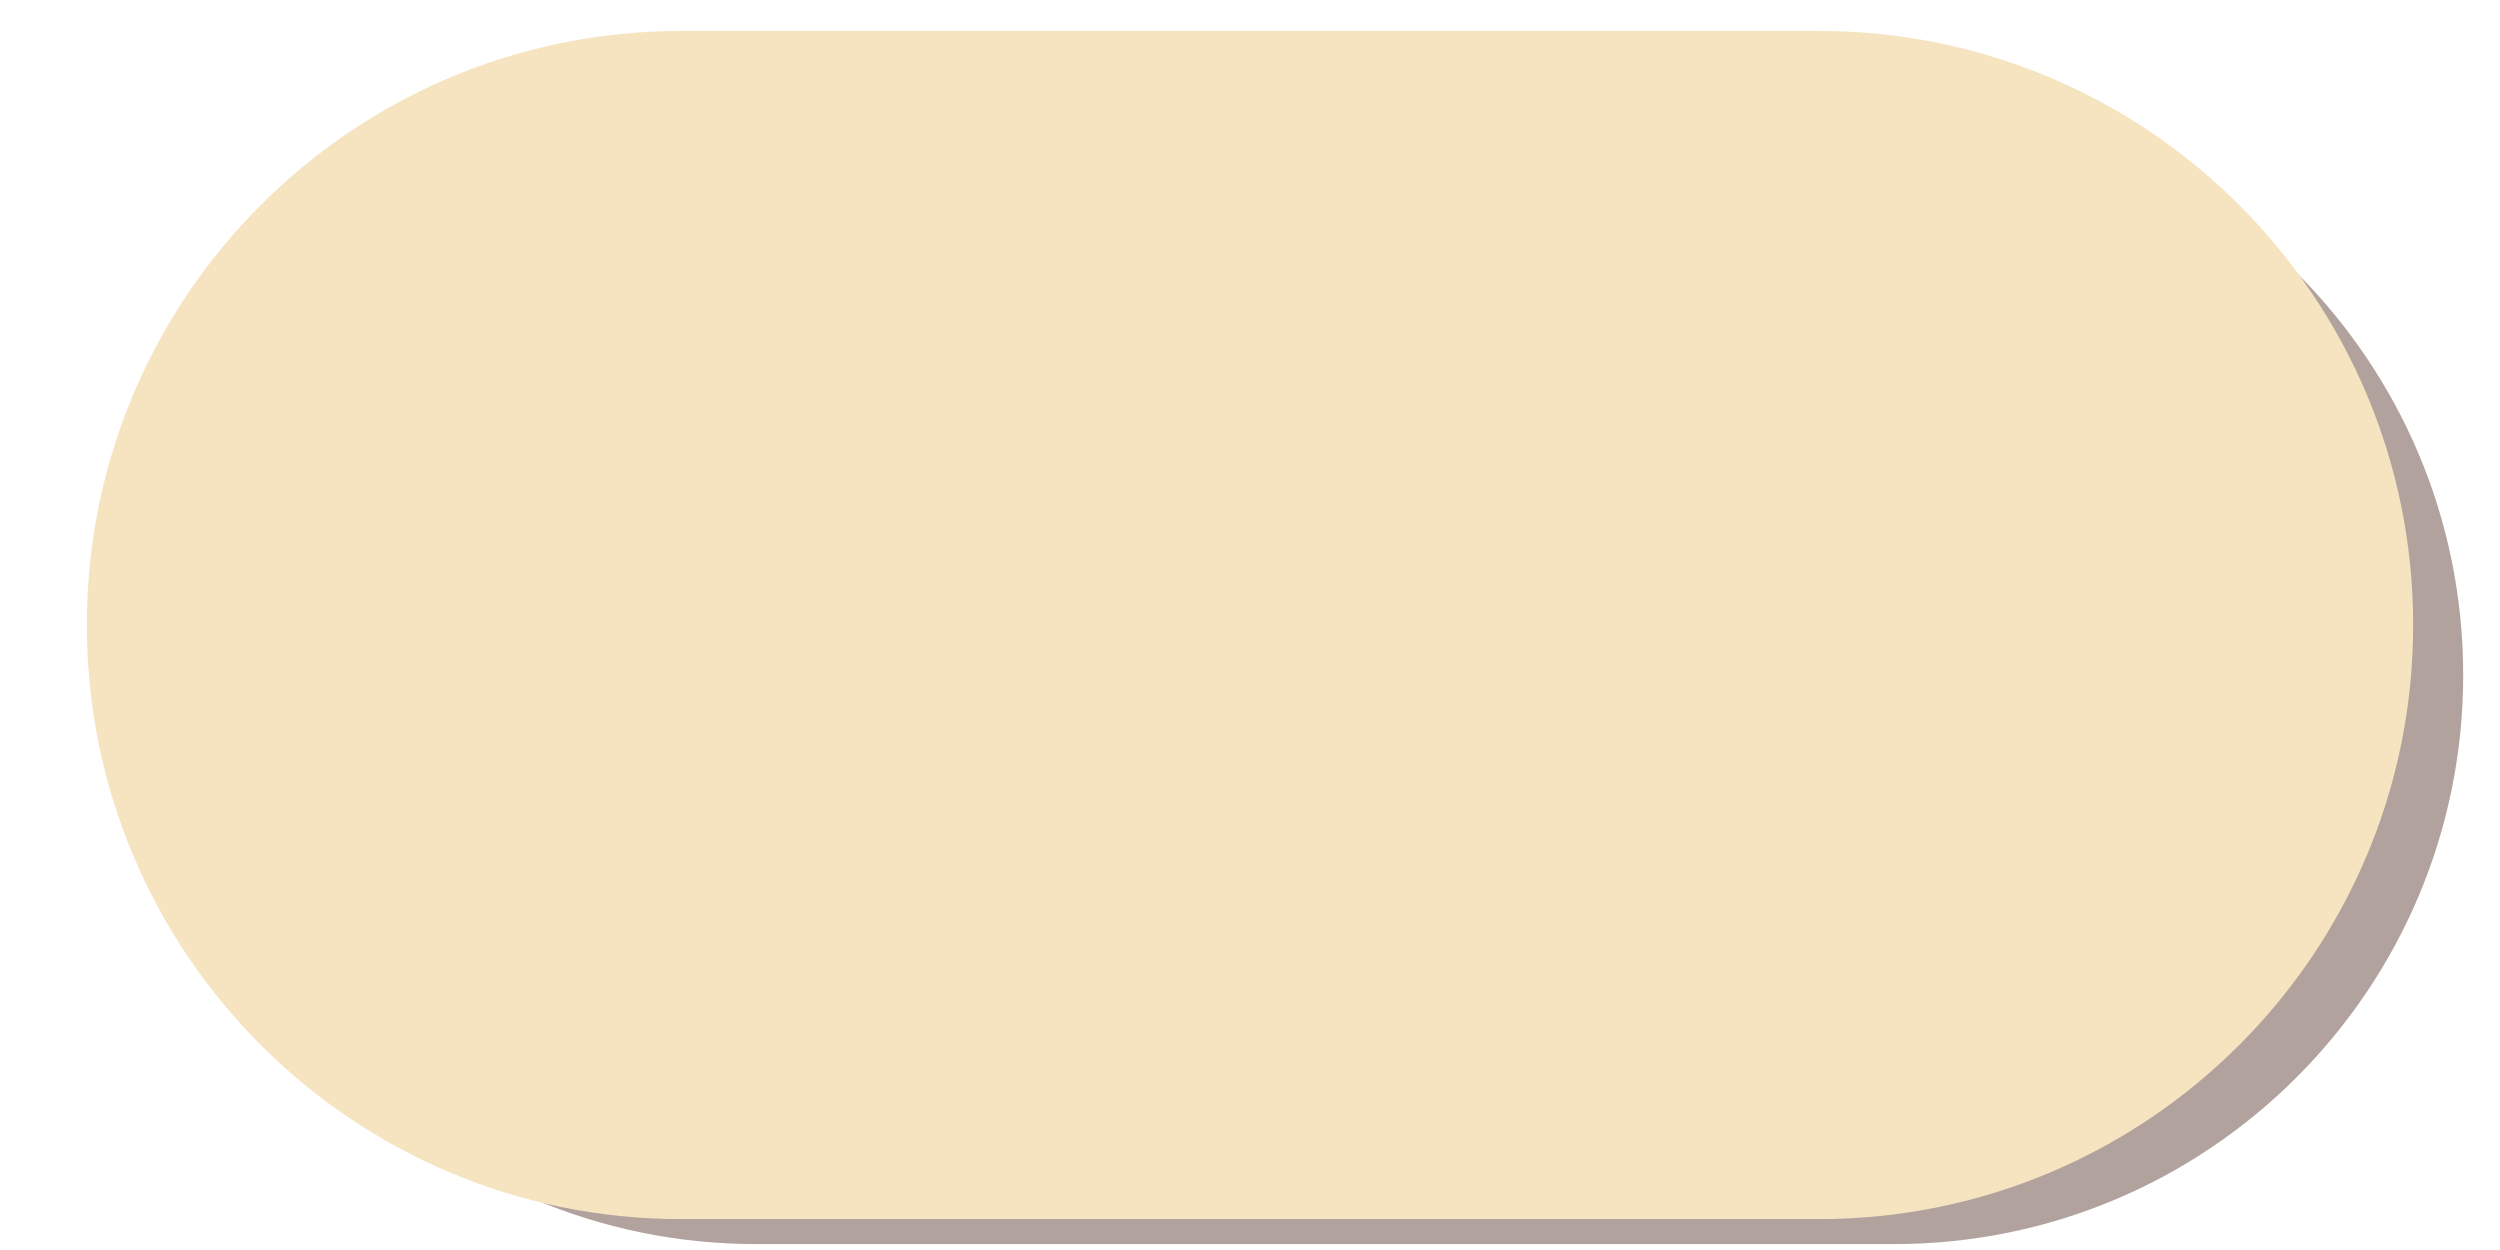
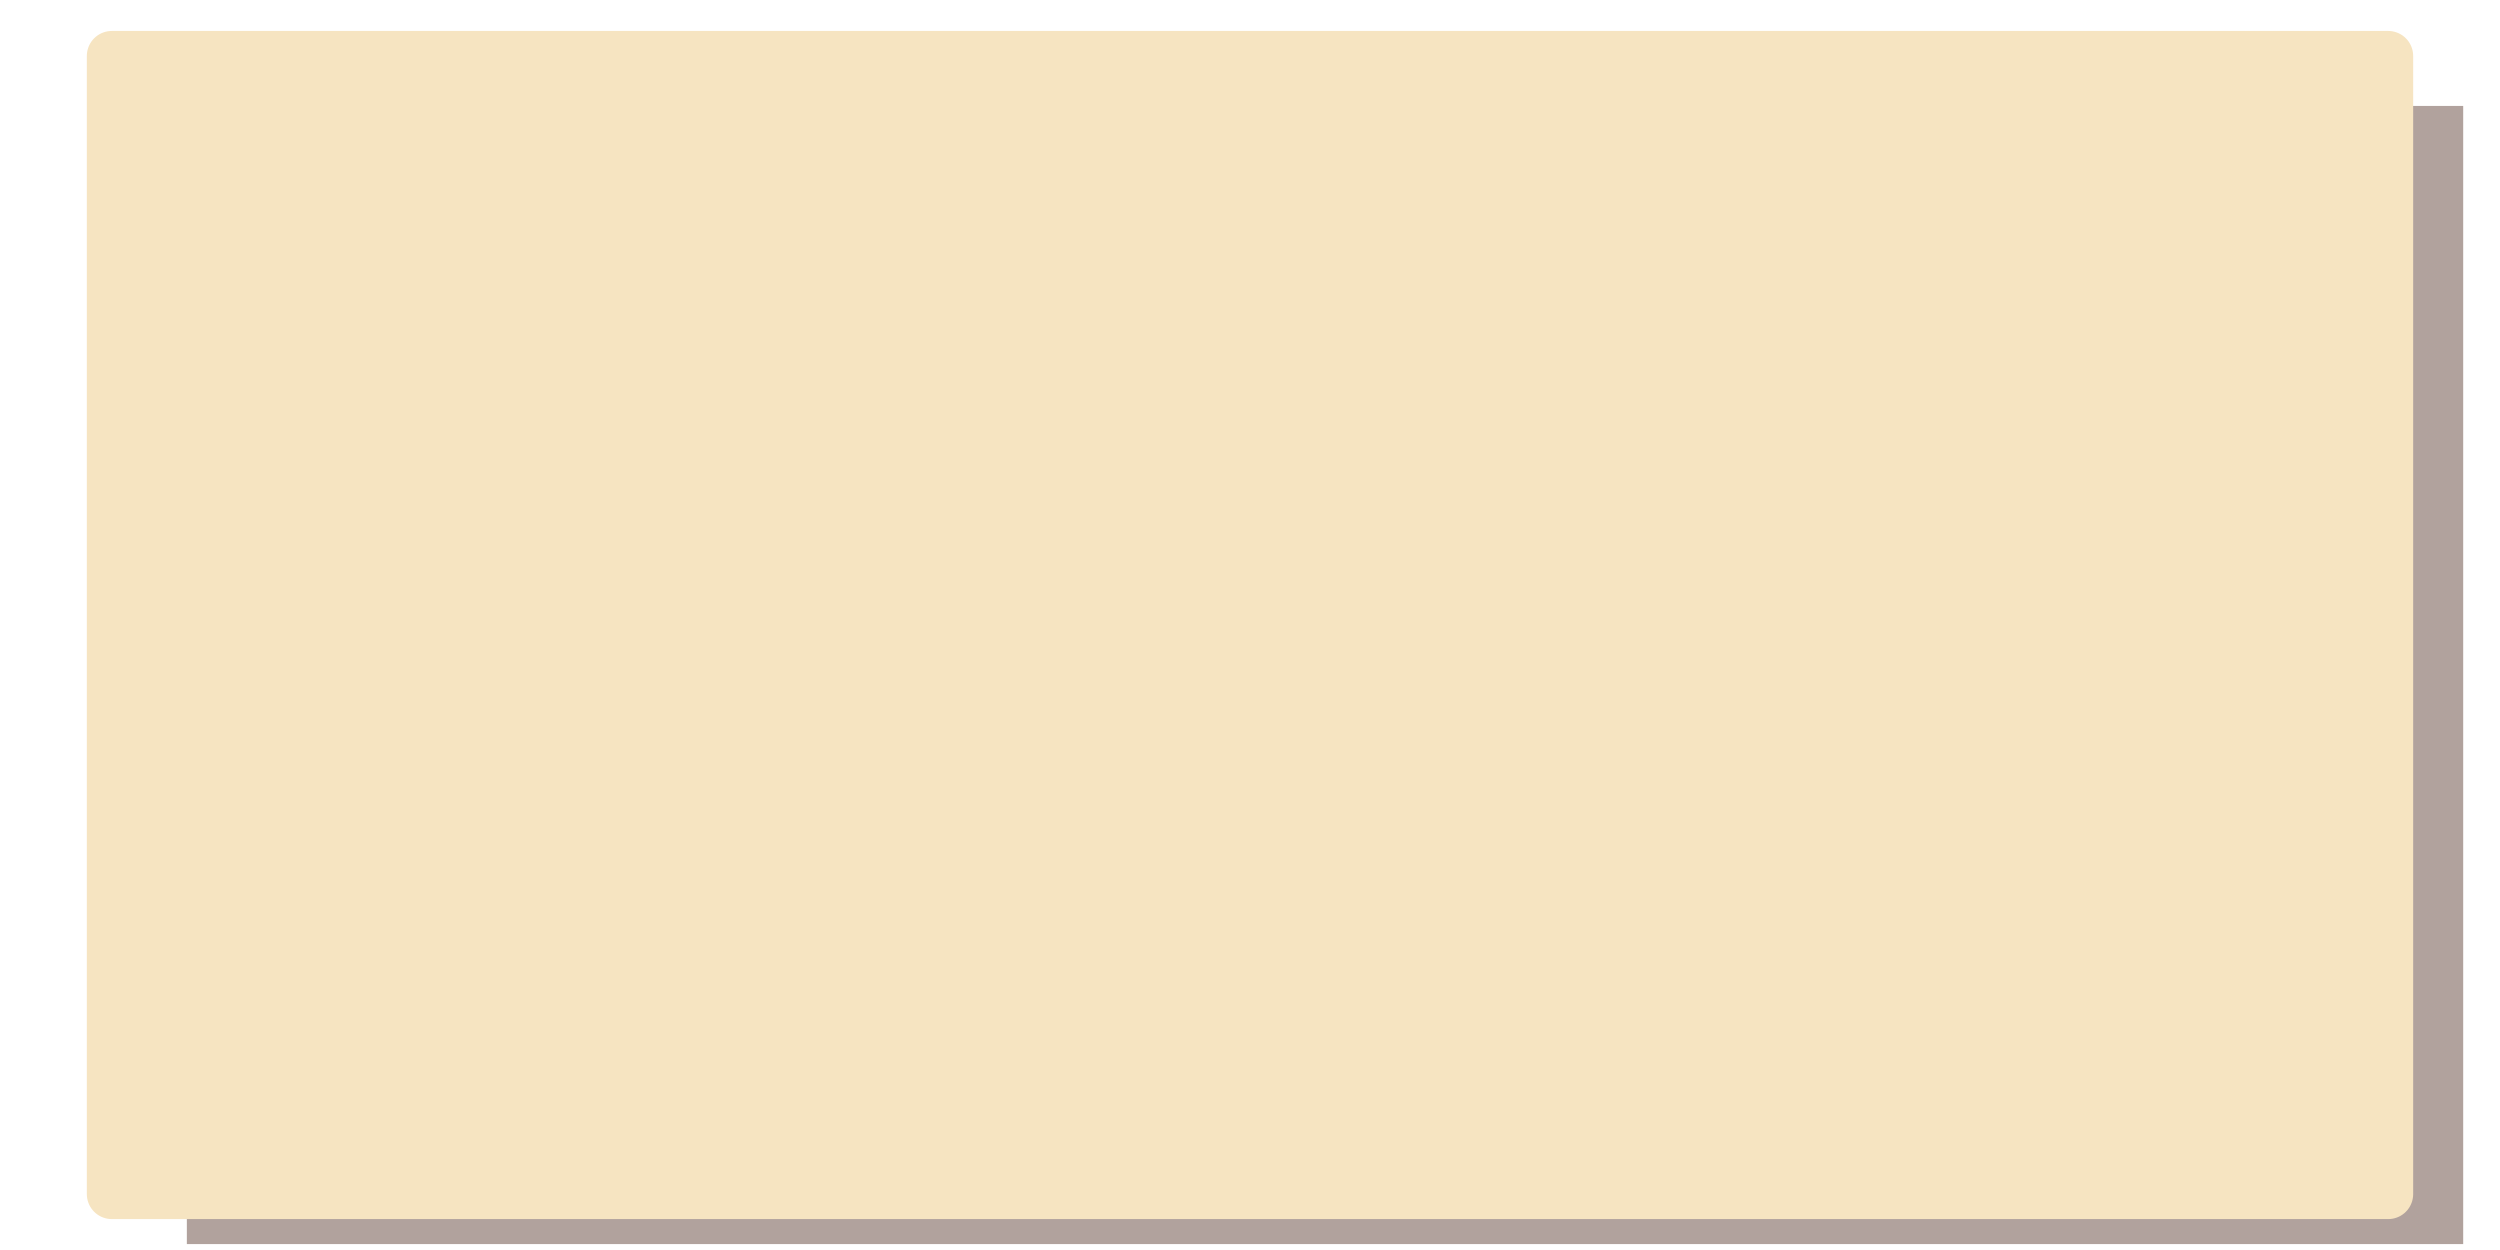
<svg xmlns="http://www.w3.org/2000/svg" width="200" height="100" viewBox="0 0 52.917 26.458" version="1.1" id="svg1">
  <defs id="defs1" />
  <g id="layer1">
-     <rect style="fill:#b1a29d;stroke:none;stroke-width:1.058;stroke-linecap:square;stroke-linejoin:round" id="rect2" width="48.183" height="24.091" x="3.955" y="2.242" ry="12.046" />
-     <rect style="fill:#f6e4c1;stroke:#f6e4c1;stroke-width:1.058;stroke-linecap:square;stroke-linejoin:round" id="rect1" width="48.183" height="24.091" x="2.367" y="1.184" ry="12.046" />
+     <rect style="fill:#b1a29d;stroke:none;stroke-width:1.058;stroke-linecap:square;stroke-linejoin:round" id="rect2" width="48.183" height="24.091" x="3.955" y="2.242" ry="12.046" rx="0" />
+     <rect style="fill:#f6e4c1;stroke:#f6e4c1;stroke-width:1.058;stroke-linecap:square;stroke-linejoin:round" id="rect1" width="48.183" height="24.091" x="2.367" y="1.184" ry="12.046" rx="0" />
  </g>
</svg>
